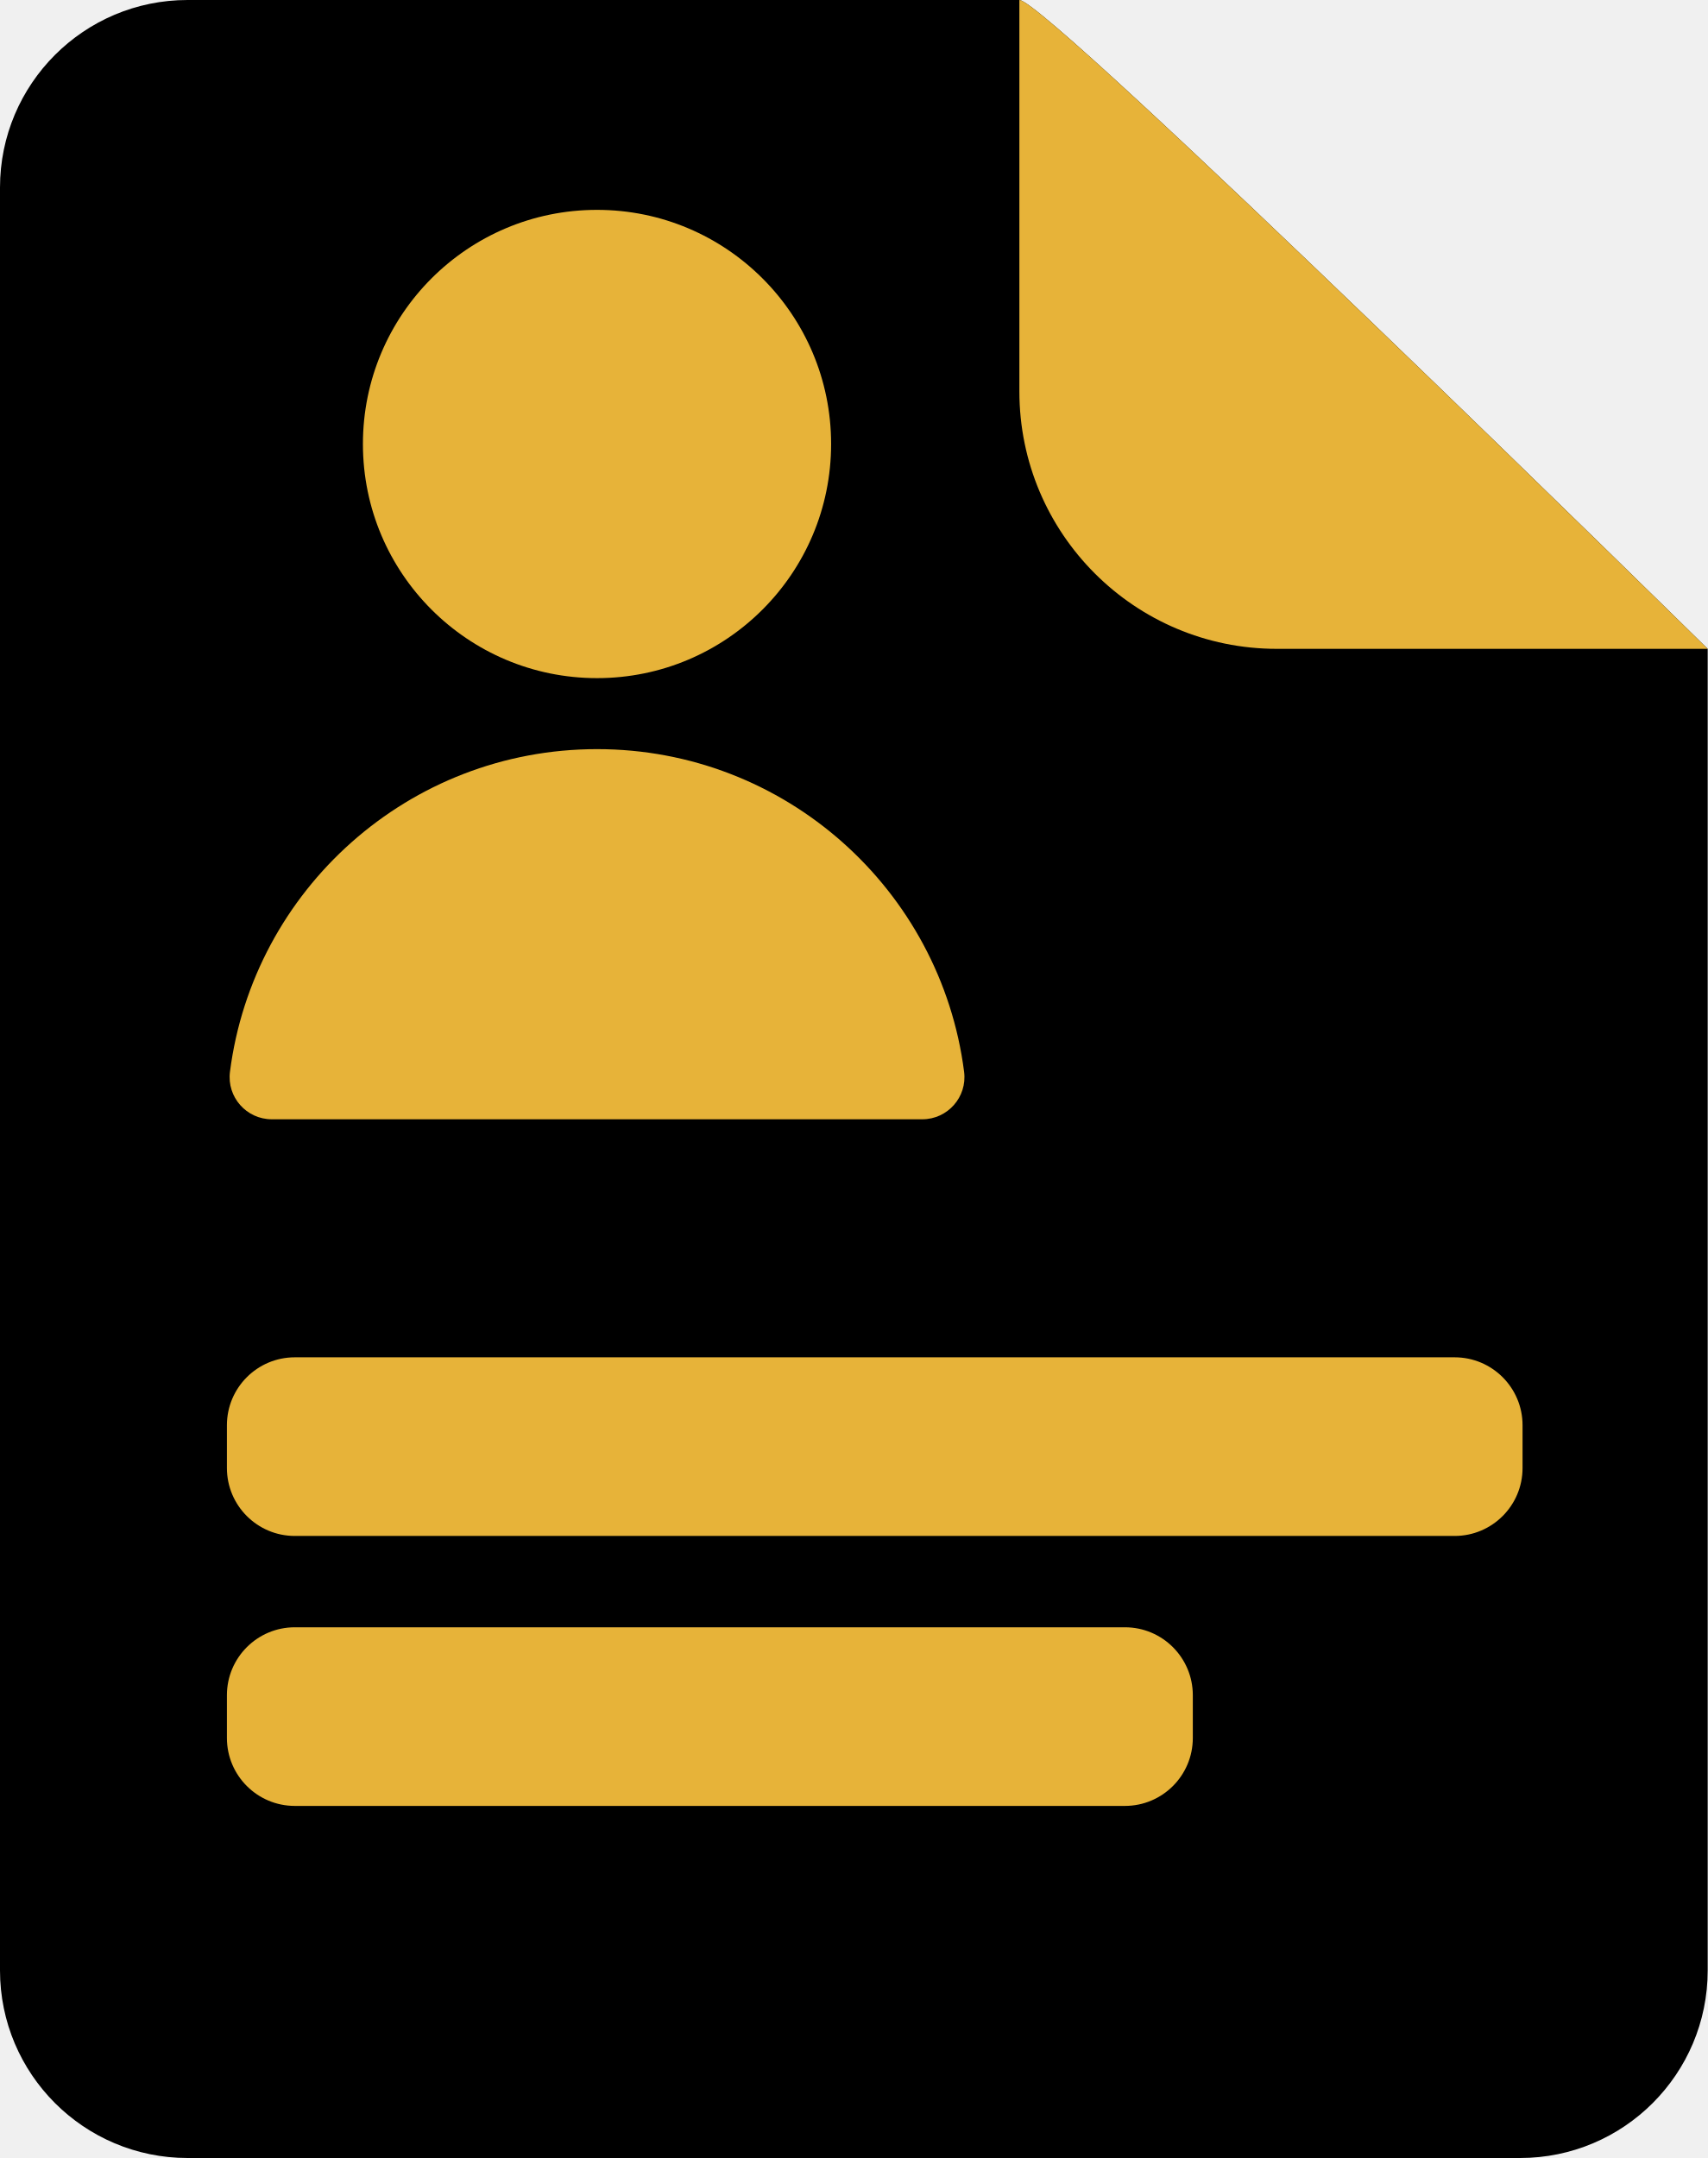
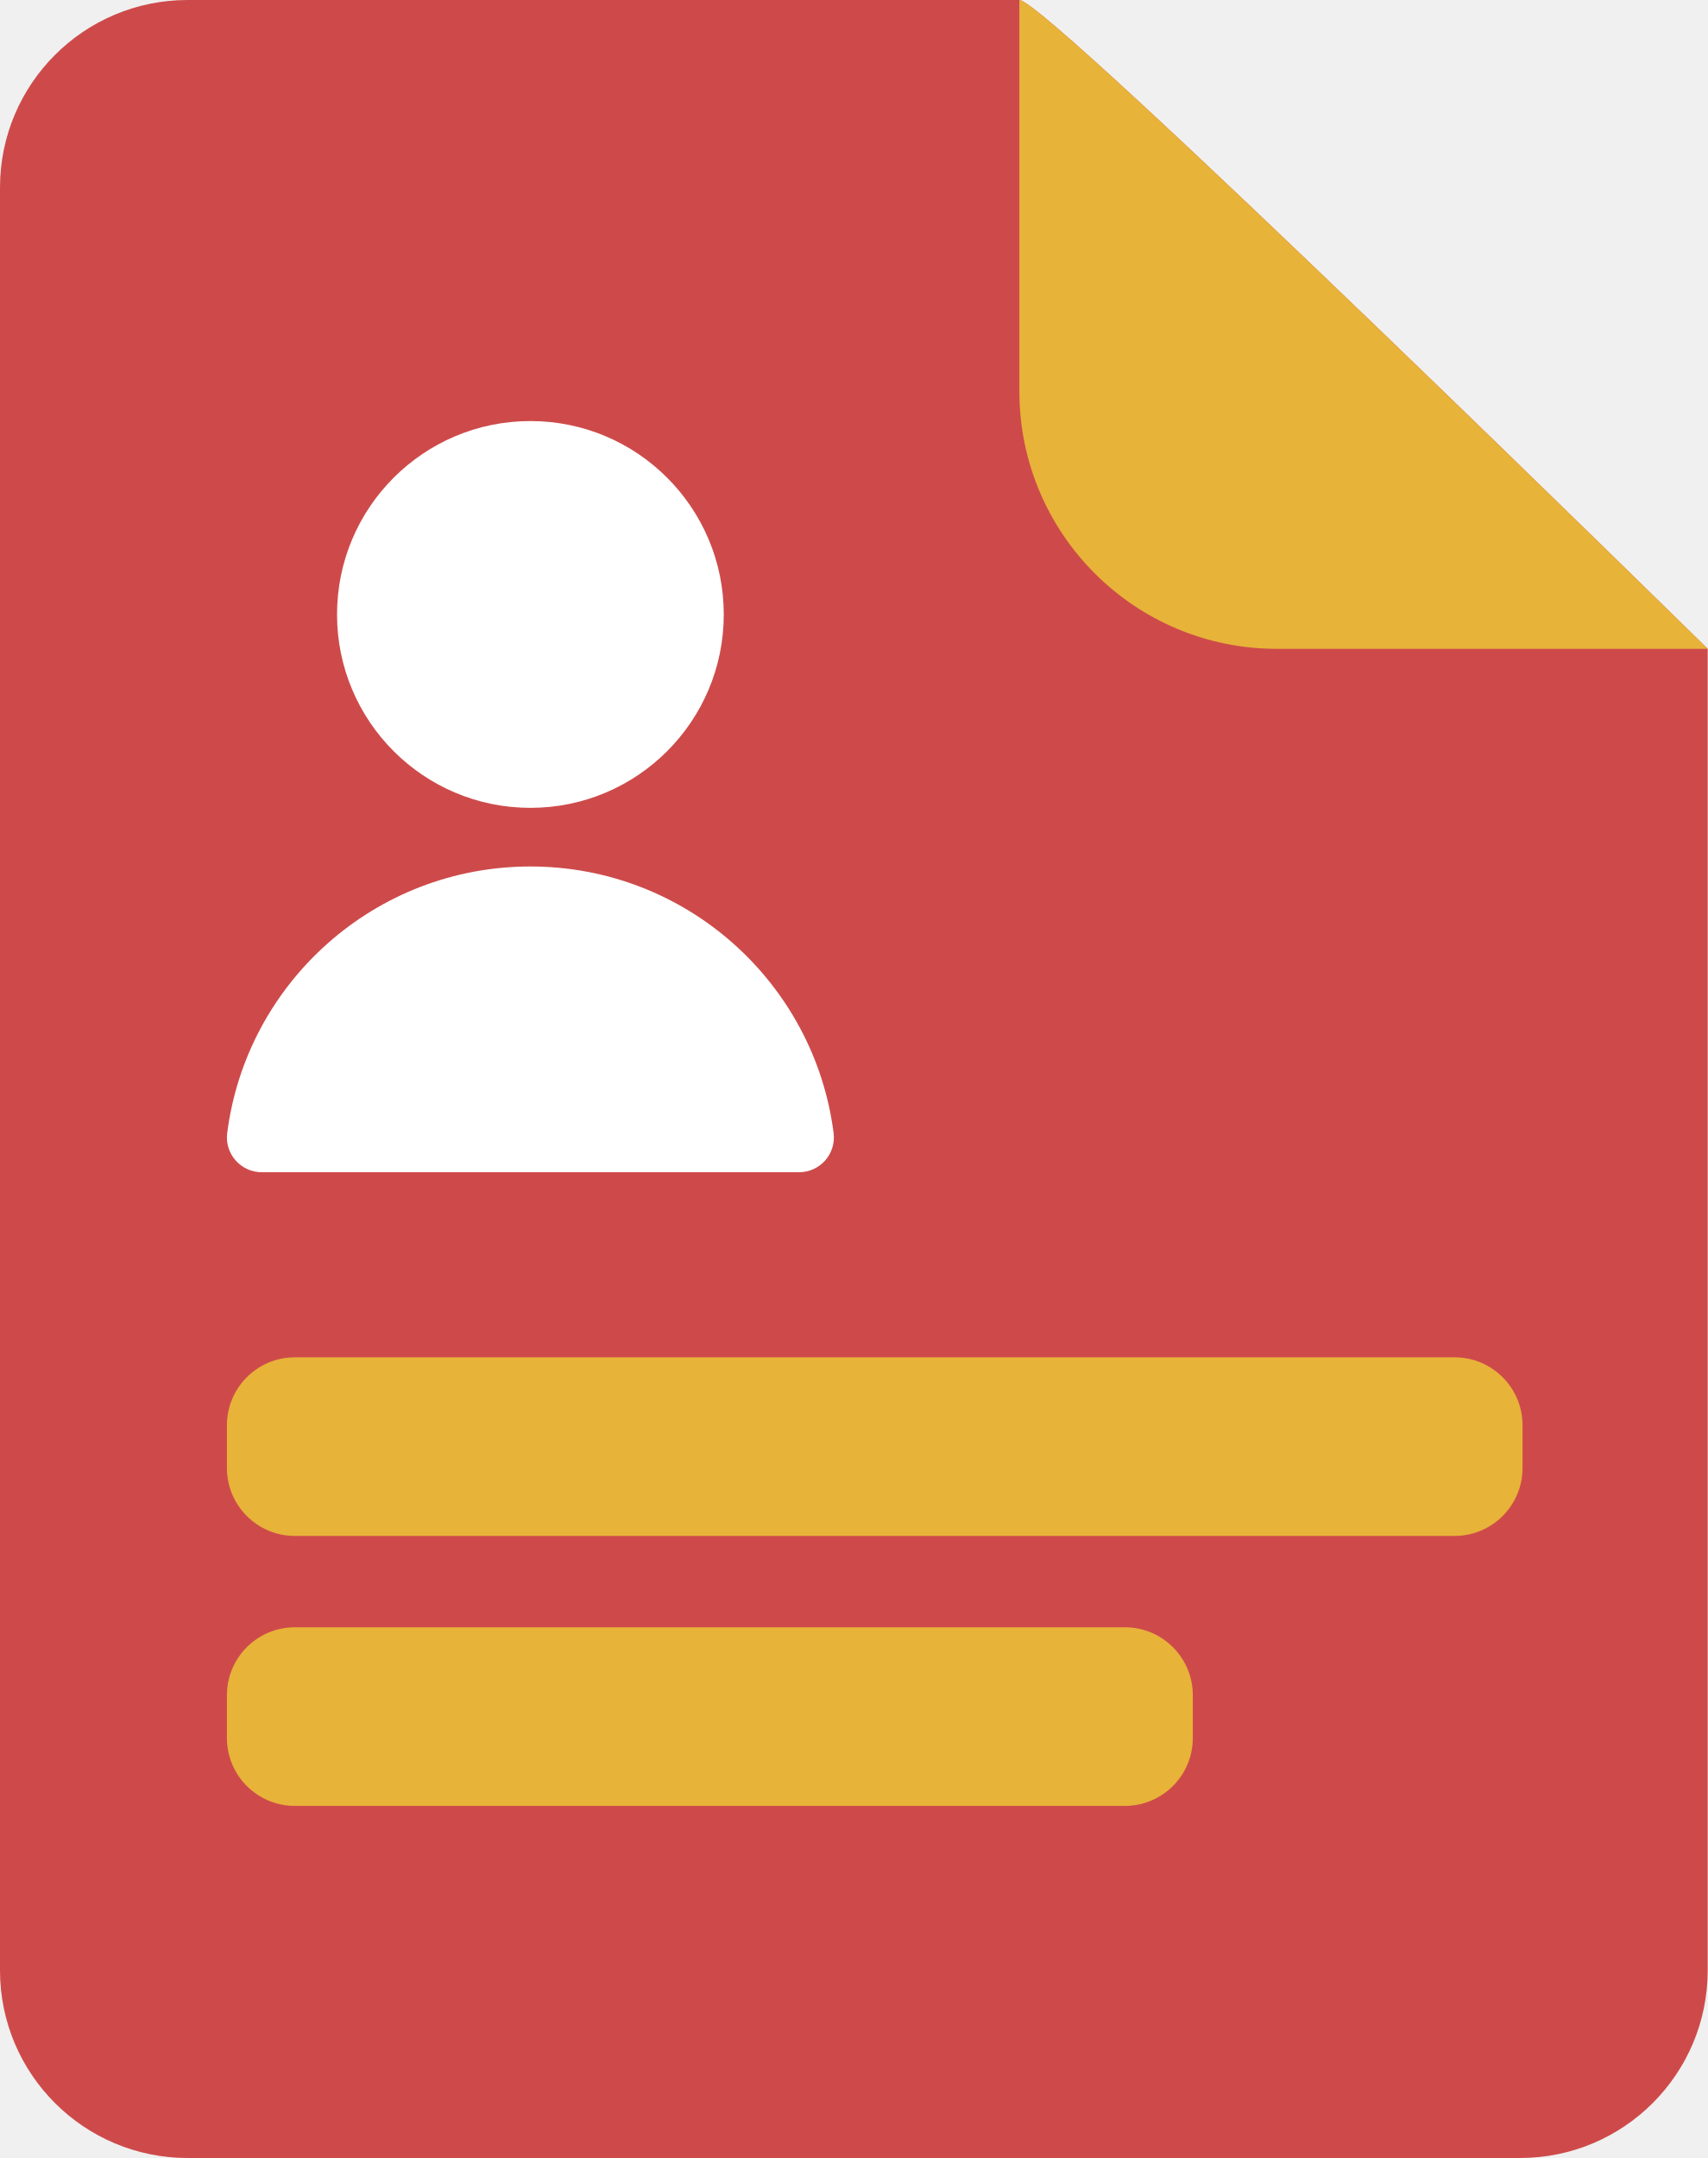
<svg xmlns="http://www.w3.org/2000/svg" id="Layer_2" data-name="Layer 2" viewBox="0 0 885.46 1118.77">
  <defs>
    <style>
      .cls-1 {
+         fill: #ce4a4a;
+       }
+ 
+       .cls-2 {
+         fill: #fff;
+       }
+ 
+       .cls-3 {
        fill: #e7b339;
      }
    </style>
  </defs>
-   <g id="Branding">
+   <g id="Layer_1-2" data-name="Layer 1">
    <g>
      <g>
-         <path d="M885.46,336.38v685.12c0,53.72-43.55,97.27-97.27,97.27H97.27c-53.72,0-97.27-43.55-97.27-97.27V97.27C0,43.55,43.55,0,97.27,0h431.29c14.54,0,356.9,336.38,356.9,336.38Z" />
-         <circle class="cls-1" cx="309.56" cy="230.18" r="121.38" />
-         <path class="cls-1" d="M478.21,580.27c13.16,0,23.36-11.56,21.69-24.61-12.08-94.36-92.69-167.29-190.33-167.29s-178.25,72.93-190.33,167.29c-1.67,13.06,8.52,24.61,21.69,24.61h337.29Z" />
-         <rect class="cls-1" x="117.66" y="703.67" width="671.8" height="92.61" rx="35.22" ry="35.22" />
-         <rect class="cls-1" x="117.66" y="843.63" width="500.83" height="92.61" rx="35.22" ry="35.22" />
+         <g>
+           <path class="cls-1" d="M885.46,336.38v685.12c0,53.72-43.55,97.27-97.27,97.27H97.27c-53.72,0-97.27-43.55-97.27-97.27V97.27C0,43.55,43.55,0,97.27,0h431.29c14.54,0,356.9,336.38,356.9,336.38Z" />
+           <path class="cls-3" d="M152.88,703.67h601.35c19.44,0,35.22,15.78,35.22,35.22v22.16c0,19.44-15.78,35.22-35.22,35.22H152.88c-19.44,0-35.22-15.78-35.22-35.22v-22.16c0-19.44,15.78-35.22,35.22-35.22Z" />
+           <path class="cls-3" d="M152.88,843.63h430.39c19.44,0,35.22,15.78,35.22,35.22v22.16c0,19.44-15.78,35.22-35.22,35.22H152.88c-19.44,0-35.22-15.78-35.22-35.22v-22.16c0-19.44,15.78-35.22,35.22-35.22Z" />
+         </g>
+         <path class="cls-3" d="M885.46,336.38h-223.4c-73.73,0-133.5-59.77-133.5-133.5V0c14.54,0,356.9,336.38,356.9,336.38Z" />
      </g>
-       <path class="cls-1" d="M885.46,336.38h-223.4c-73.73,0-133.5-59.77-133.5-133.5V0c14.54,0,356.9,336.38,356.9,336.38Z" />
+       <circle class="cls-2" cx="275.02" cy="318.55" r="100.26" />
+       <path class="cls-2" d="M414.32,607.72c10.87,0,19.29-9.54,17.91-20.33-9.98-77.94-76.56-138.18-157.21-138.18s-147.23,60.24-157.21,138.18c-1.38,10.79,7.04,20.33,17.91,20.33h278.6Z" />
    </g>
  </g>
</svg>
